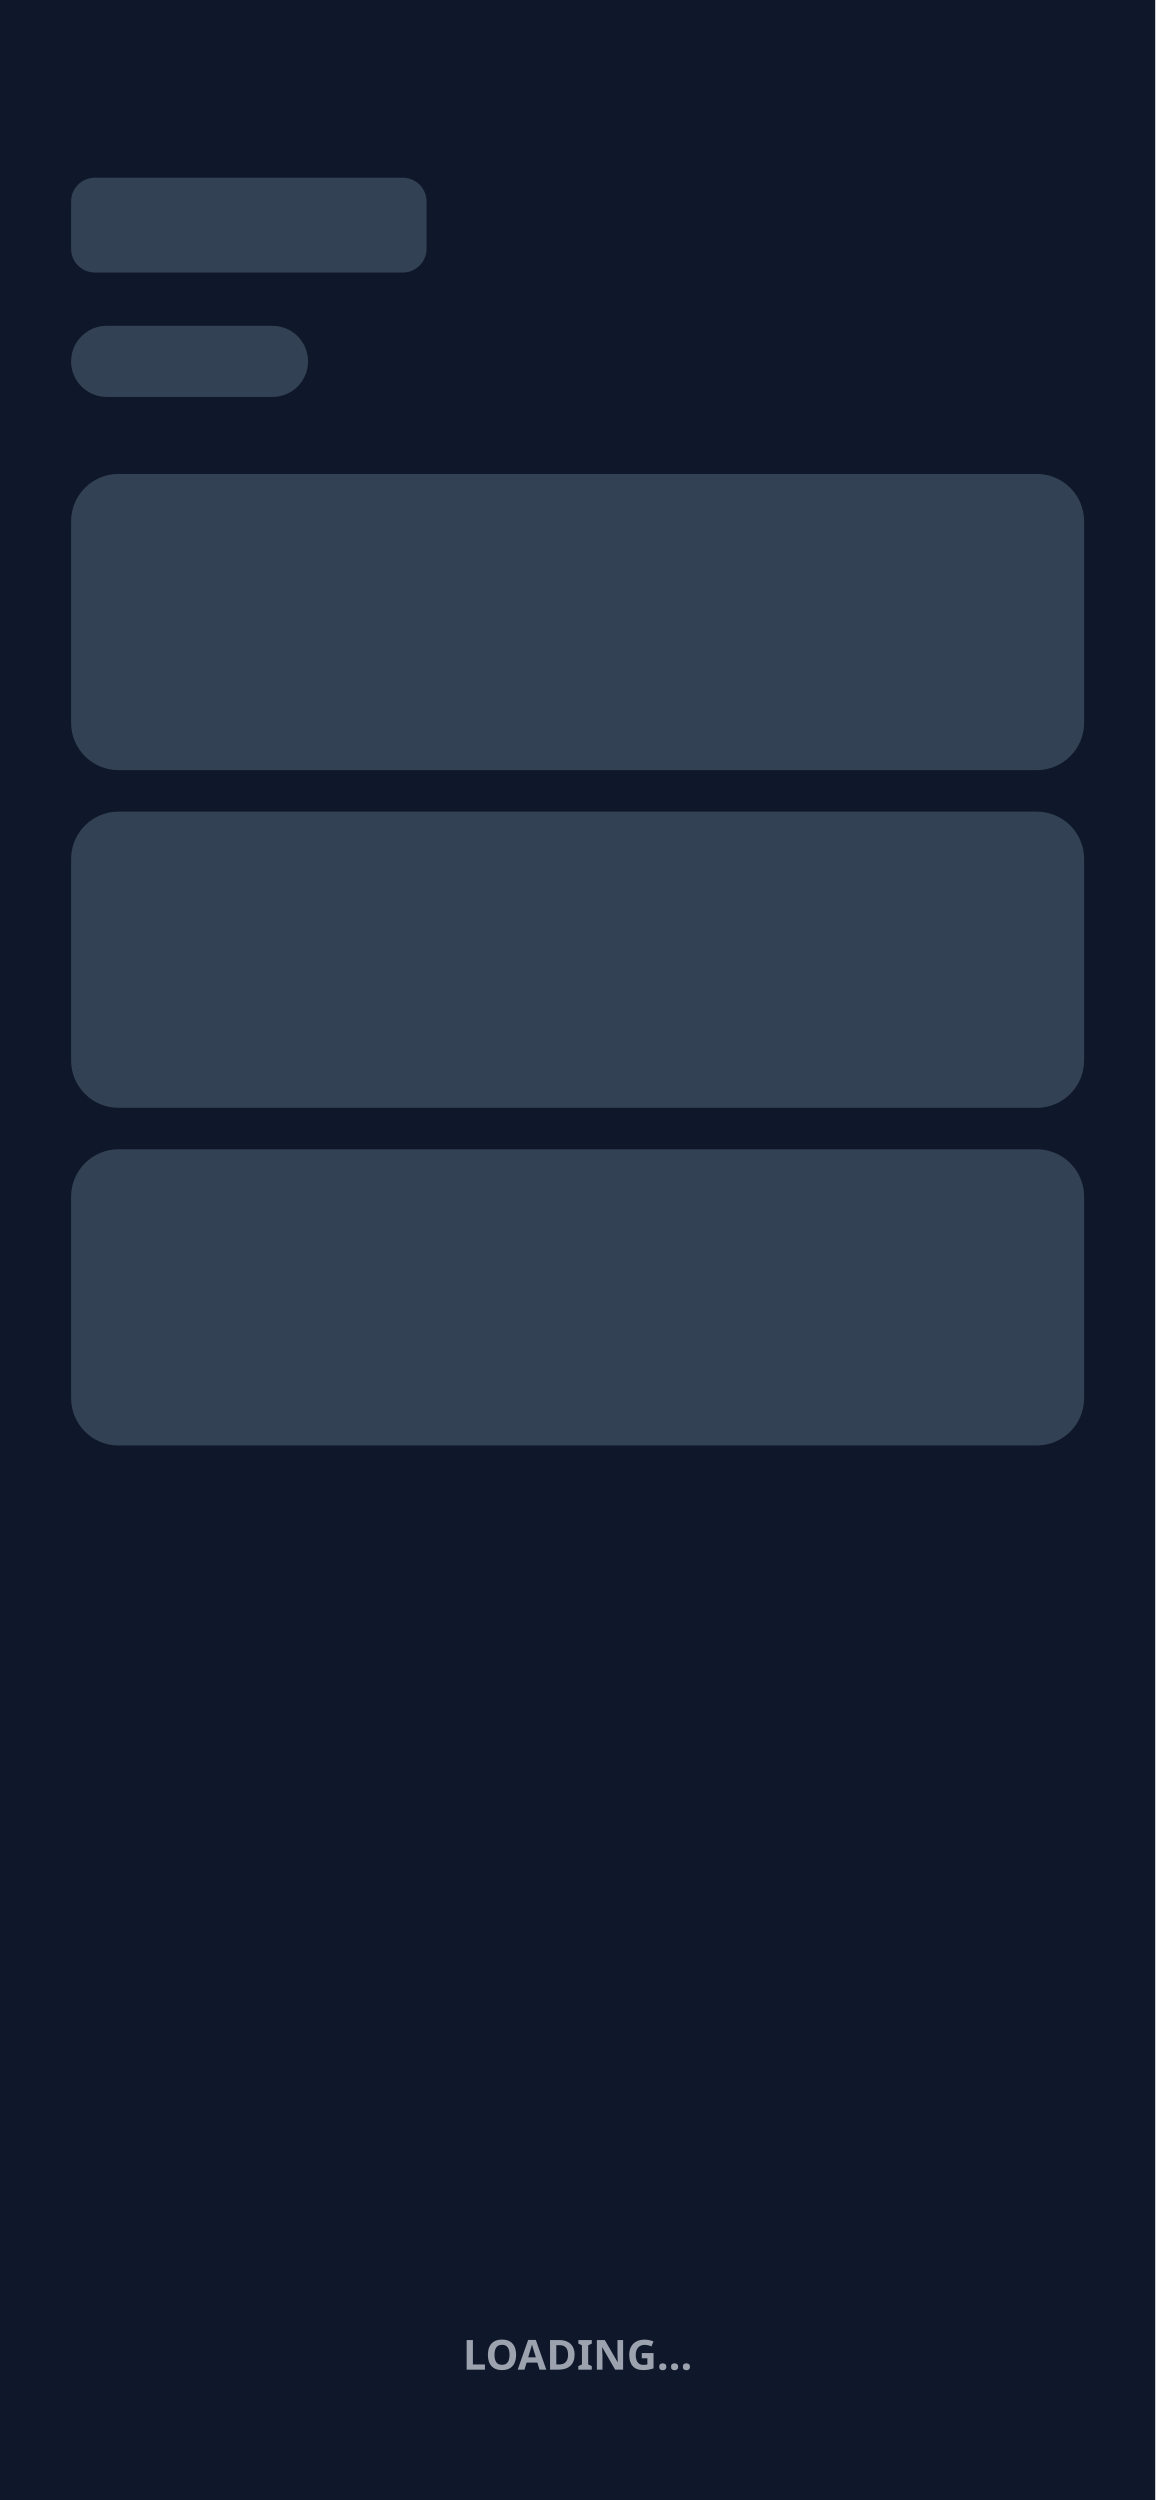
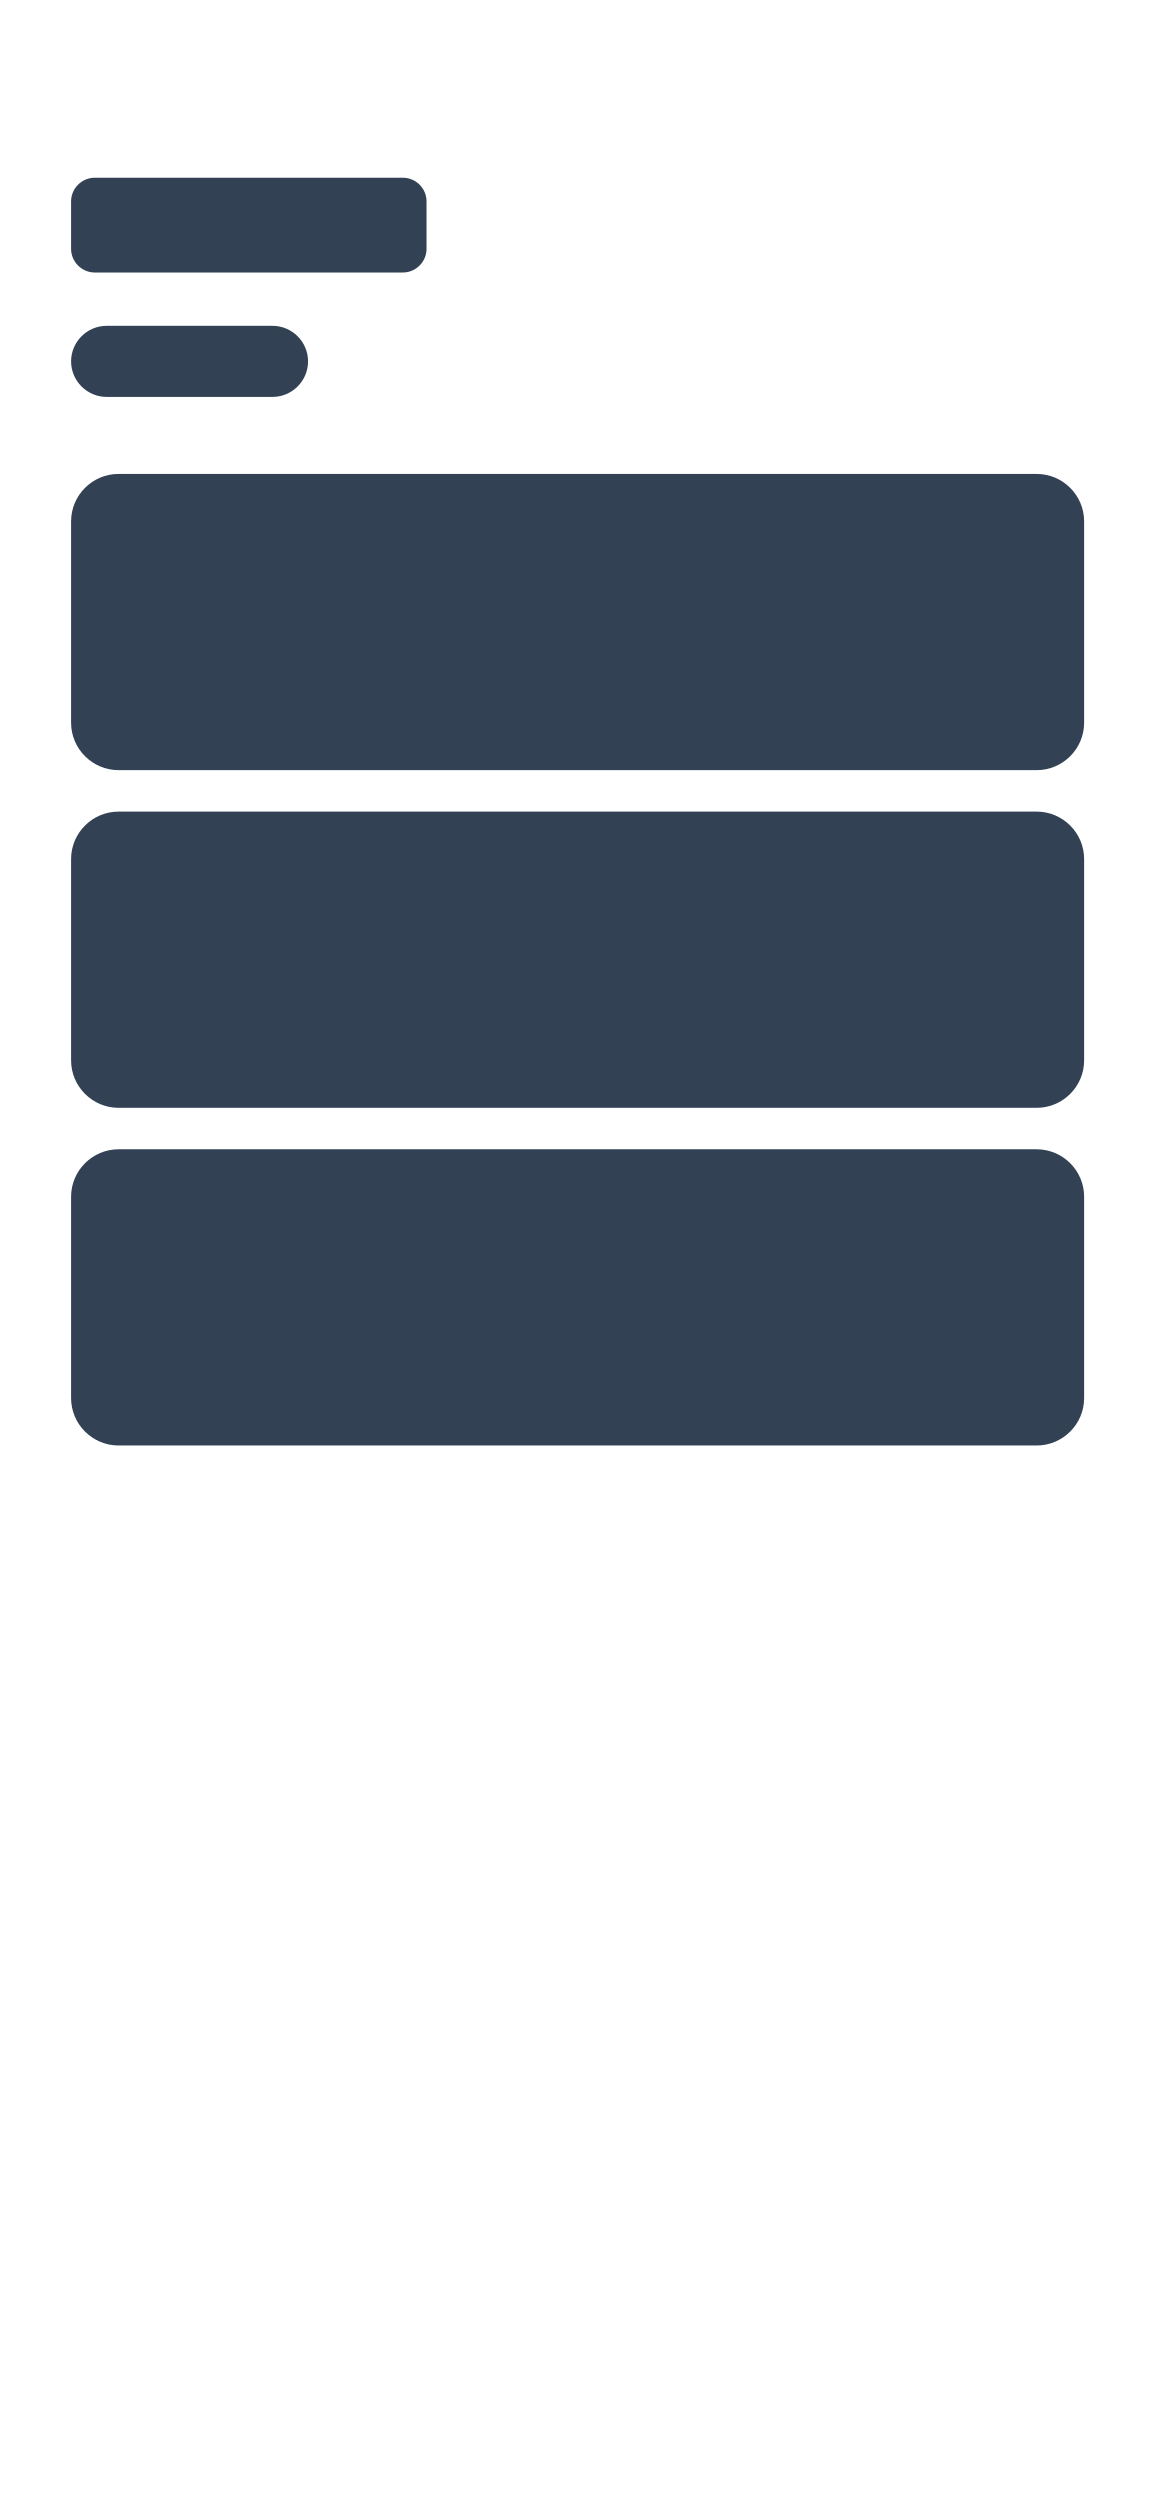
- <svg xmlns="http://www.w3.org/2000/svg" width="390" height="844" viewBox="0 0 390 844" fill="none">
-   <rect width="390" height="844" fill="#0F172A" />
-   <rect x="24" y="60" width="120" height="32" rx="8" fill="#334155" />
-   <rect x="24" y="110" width="80" height="24" rx="12" fill="#334155" />
-   <rect x="24" y="160" width="342" height="100" rx="16" fill="#334155" />
-   <rect x="24" y="274" width="342" height="100" rx="16" fill="#334155" />
-   <rect x="24" y="388" width="342" height="100" rx="16" fill="#334155" />
-   <text x="195" y="800" text-anchor="middle" font-family="sans-serif" font-size="14" fill="#9CA3AF" font-weight="bold">LOADING...</text>
+ <svg xmlns="http://www.w3.org/2000/svg" version="1.1" id="Layer_1" x="0px" y="0px" viewBox="0 0 390 844" style="enable-background:new 0 0 390 844;" xml:space="preserve">
+   <style type="text/css">
+ 	.st0{fill:#334155;}
+ </style>
+   <path class="st0" d="M32,60h104c4.4,0,8,3.6,8,8v16c0,4.4-3.6,8-8,8H32c-4.4,0-8-3.6-8-8V68C24,63.6,27.6,60,32,60z" />
+   <path class="st0" d="M36,110h56c6.6,0,12,5.4,12,12l0,0c0,6.6-5.4,12-12,12H36c-6.6,0-12-5.4-12-12l0,0C24,115.4,29.4,110,36,110z" />
+   <path class="st0" d="M40,160h310c8.8,0,16,7.2,16,16v68c0,8.8-7.2,16-16,16H40c-8.8,0-16-7.2-16-16v-68C24,167.2,31.2,160,40,160z" />
+   <path class="st0" d="M40,274h310c8.8,0,16,7.2,16,16v68c0,8.8-7.2,16-16,16H40c-8.8,0-16-7.2-16-16v-68C24,281.2,31.2,274,40,274z" />
+   <path class="st0" d="M40,388h310c8.8,0,16,7.2,16,16v68c0,8.8-7.2,16-16,16H40c-8.8,0-16-7.2-16-16v-68C24,395.2,31.2,388,40,388z" />
</svg>
